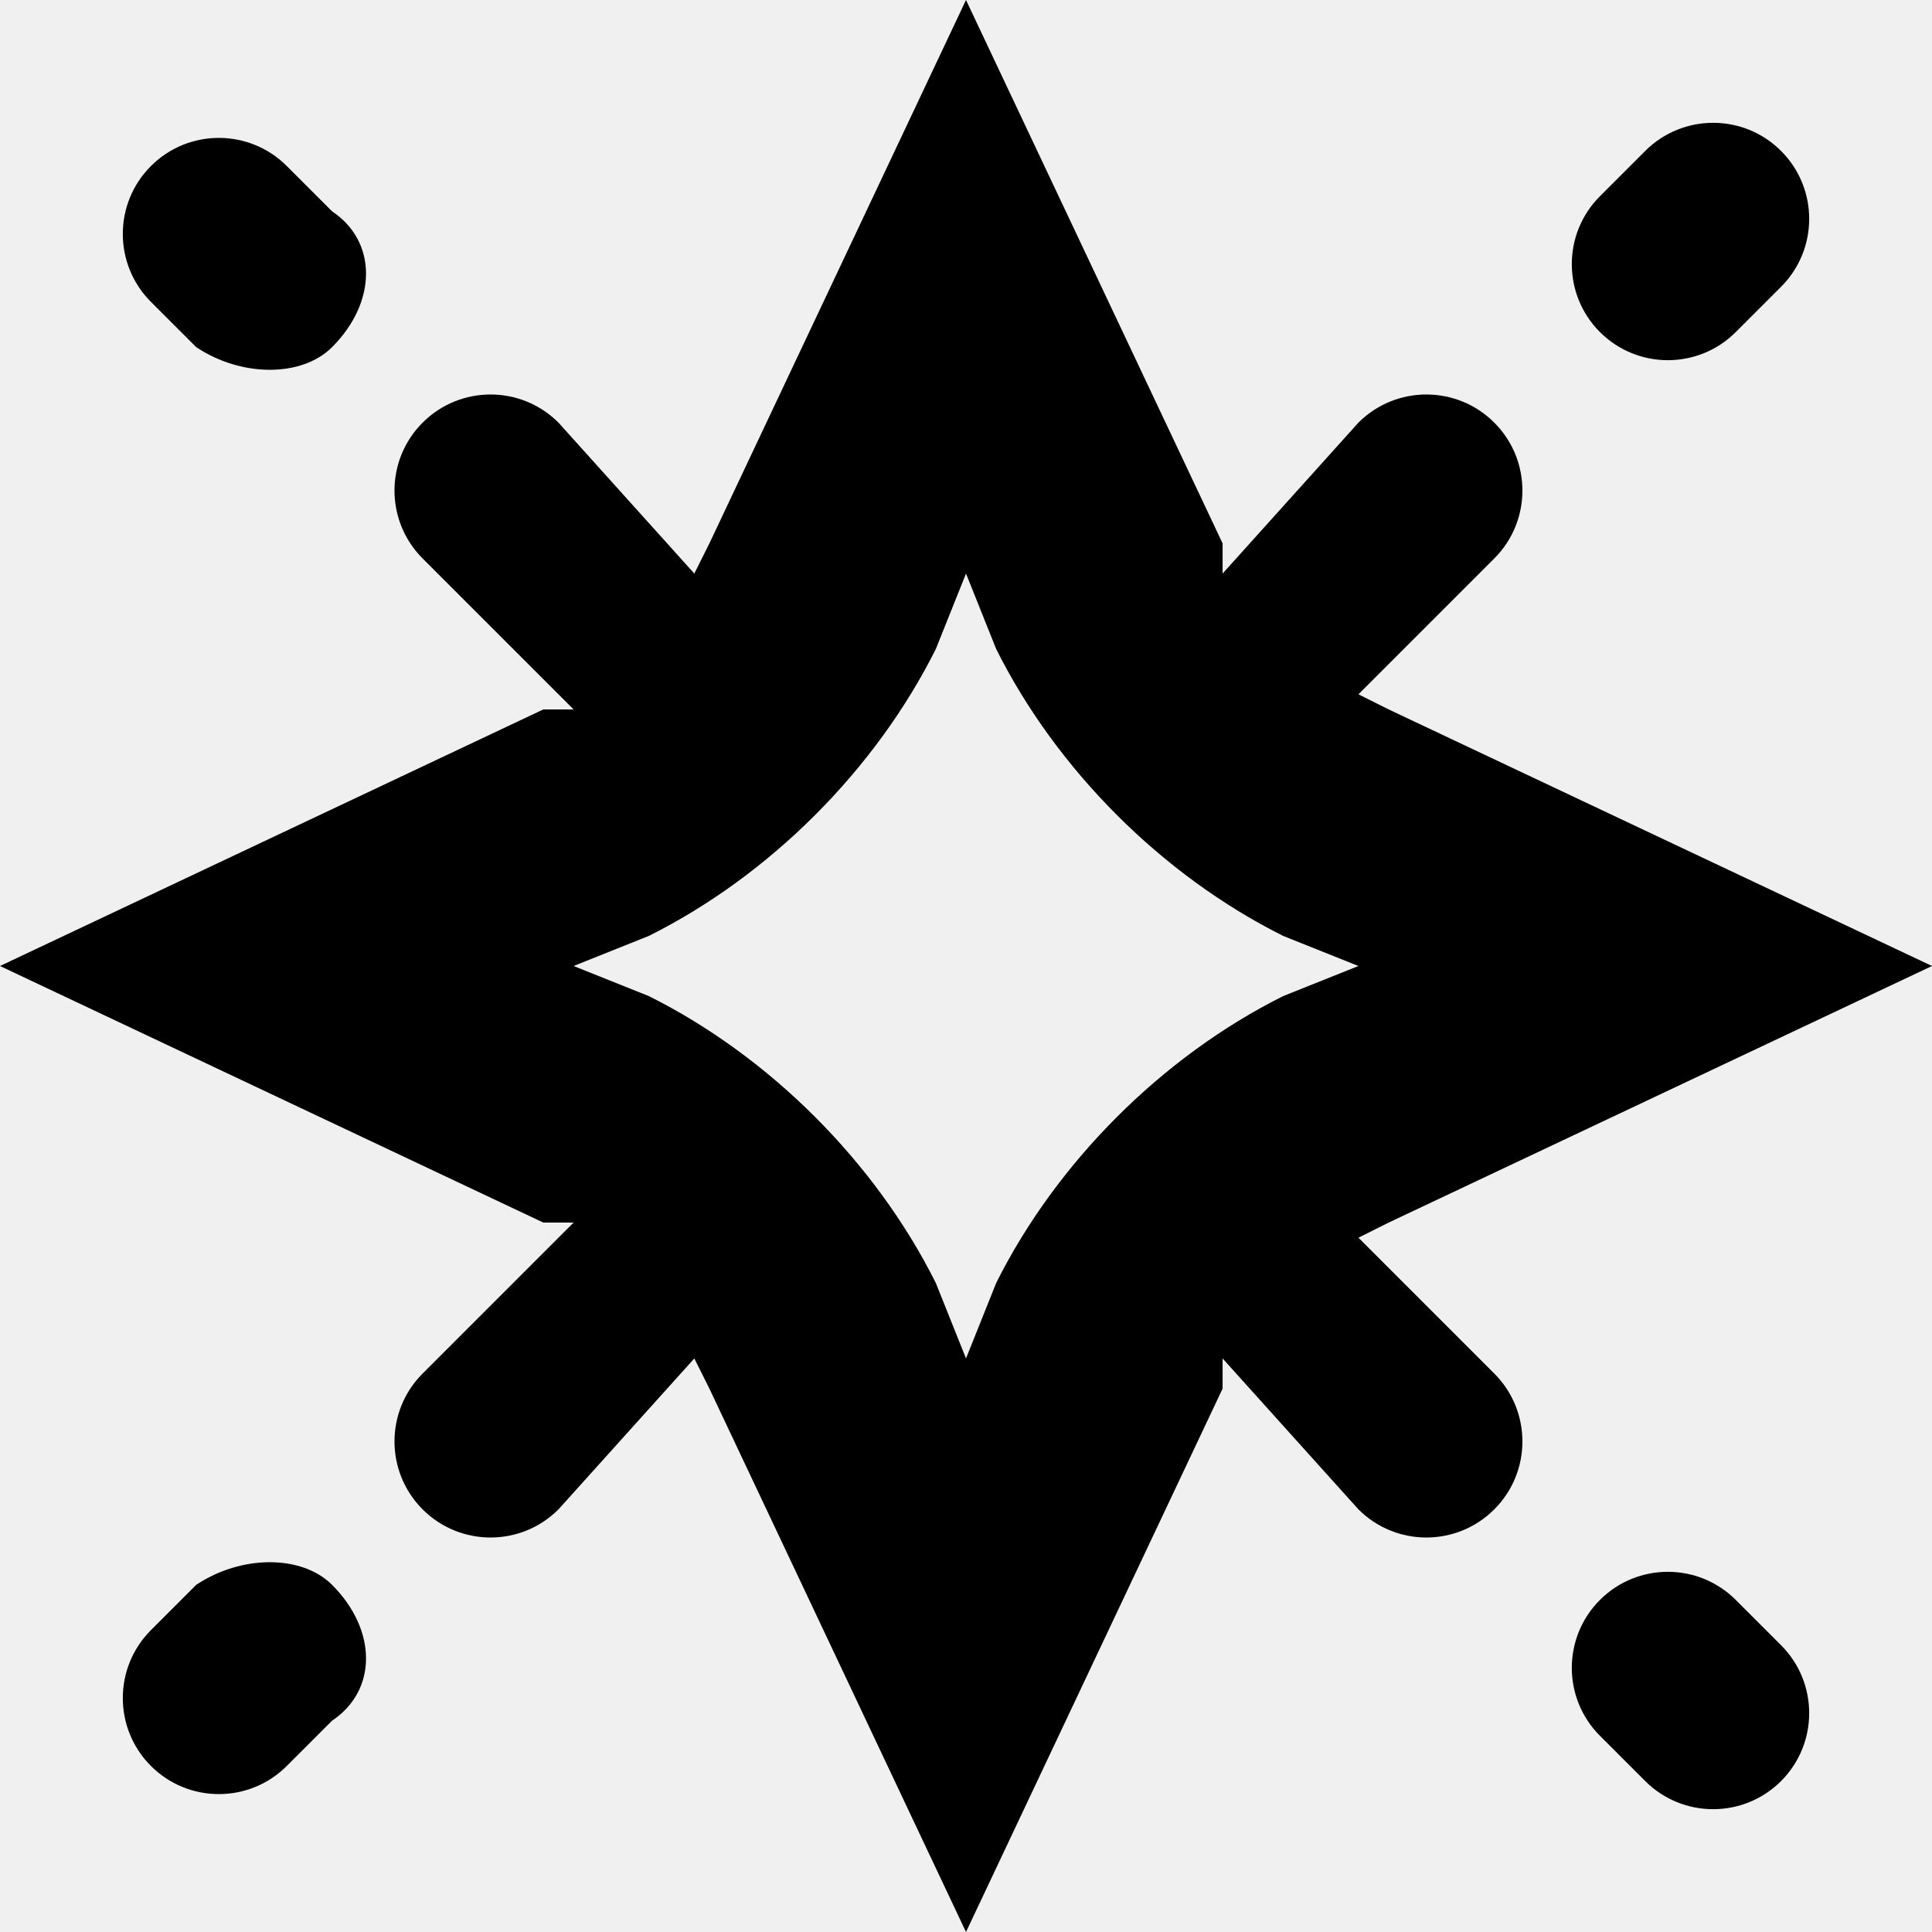
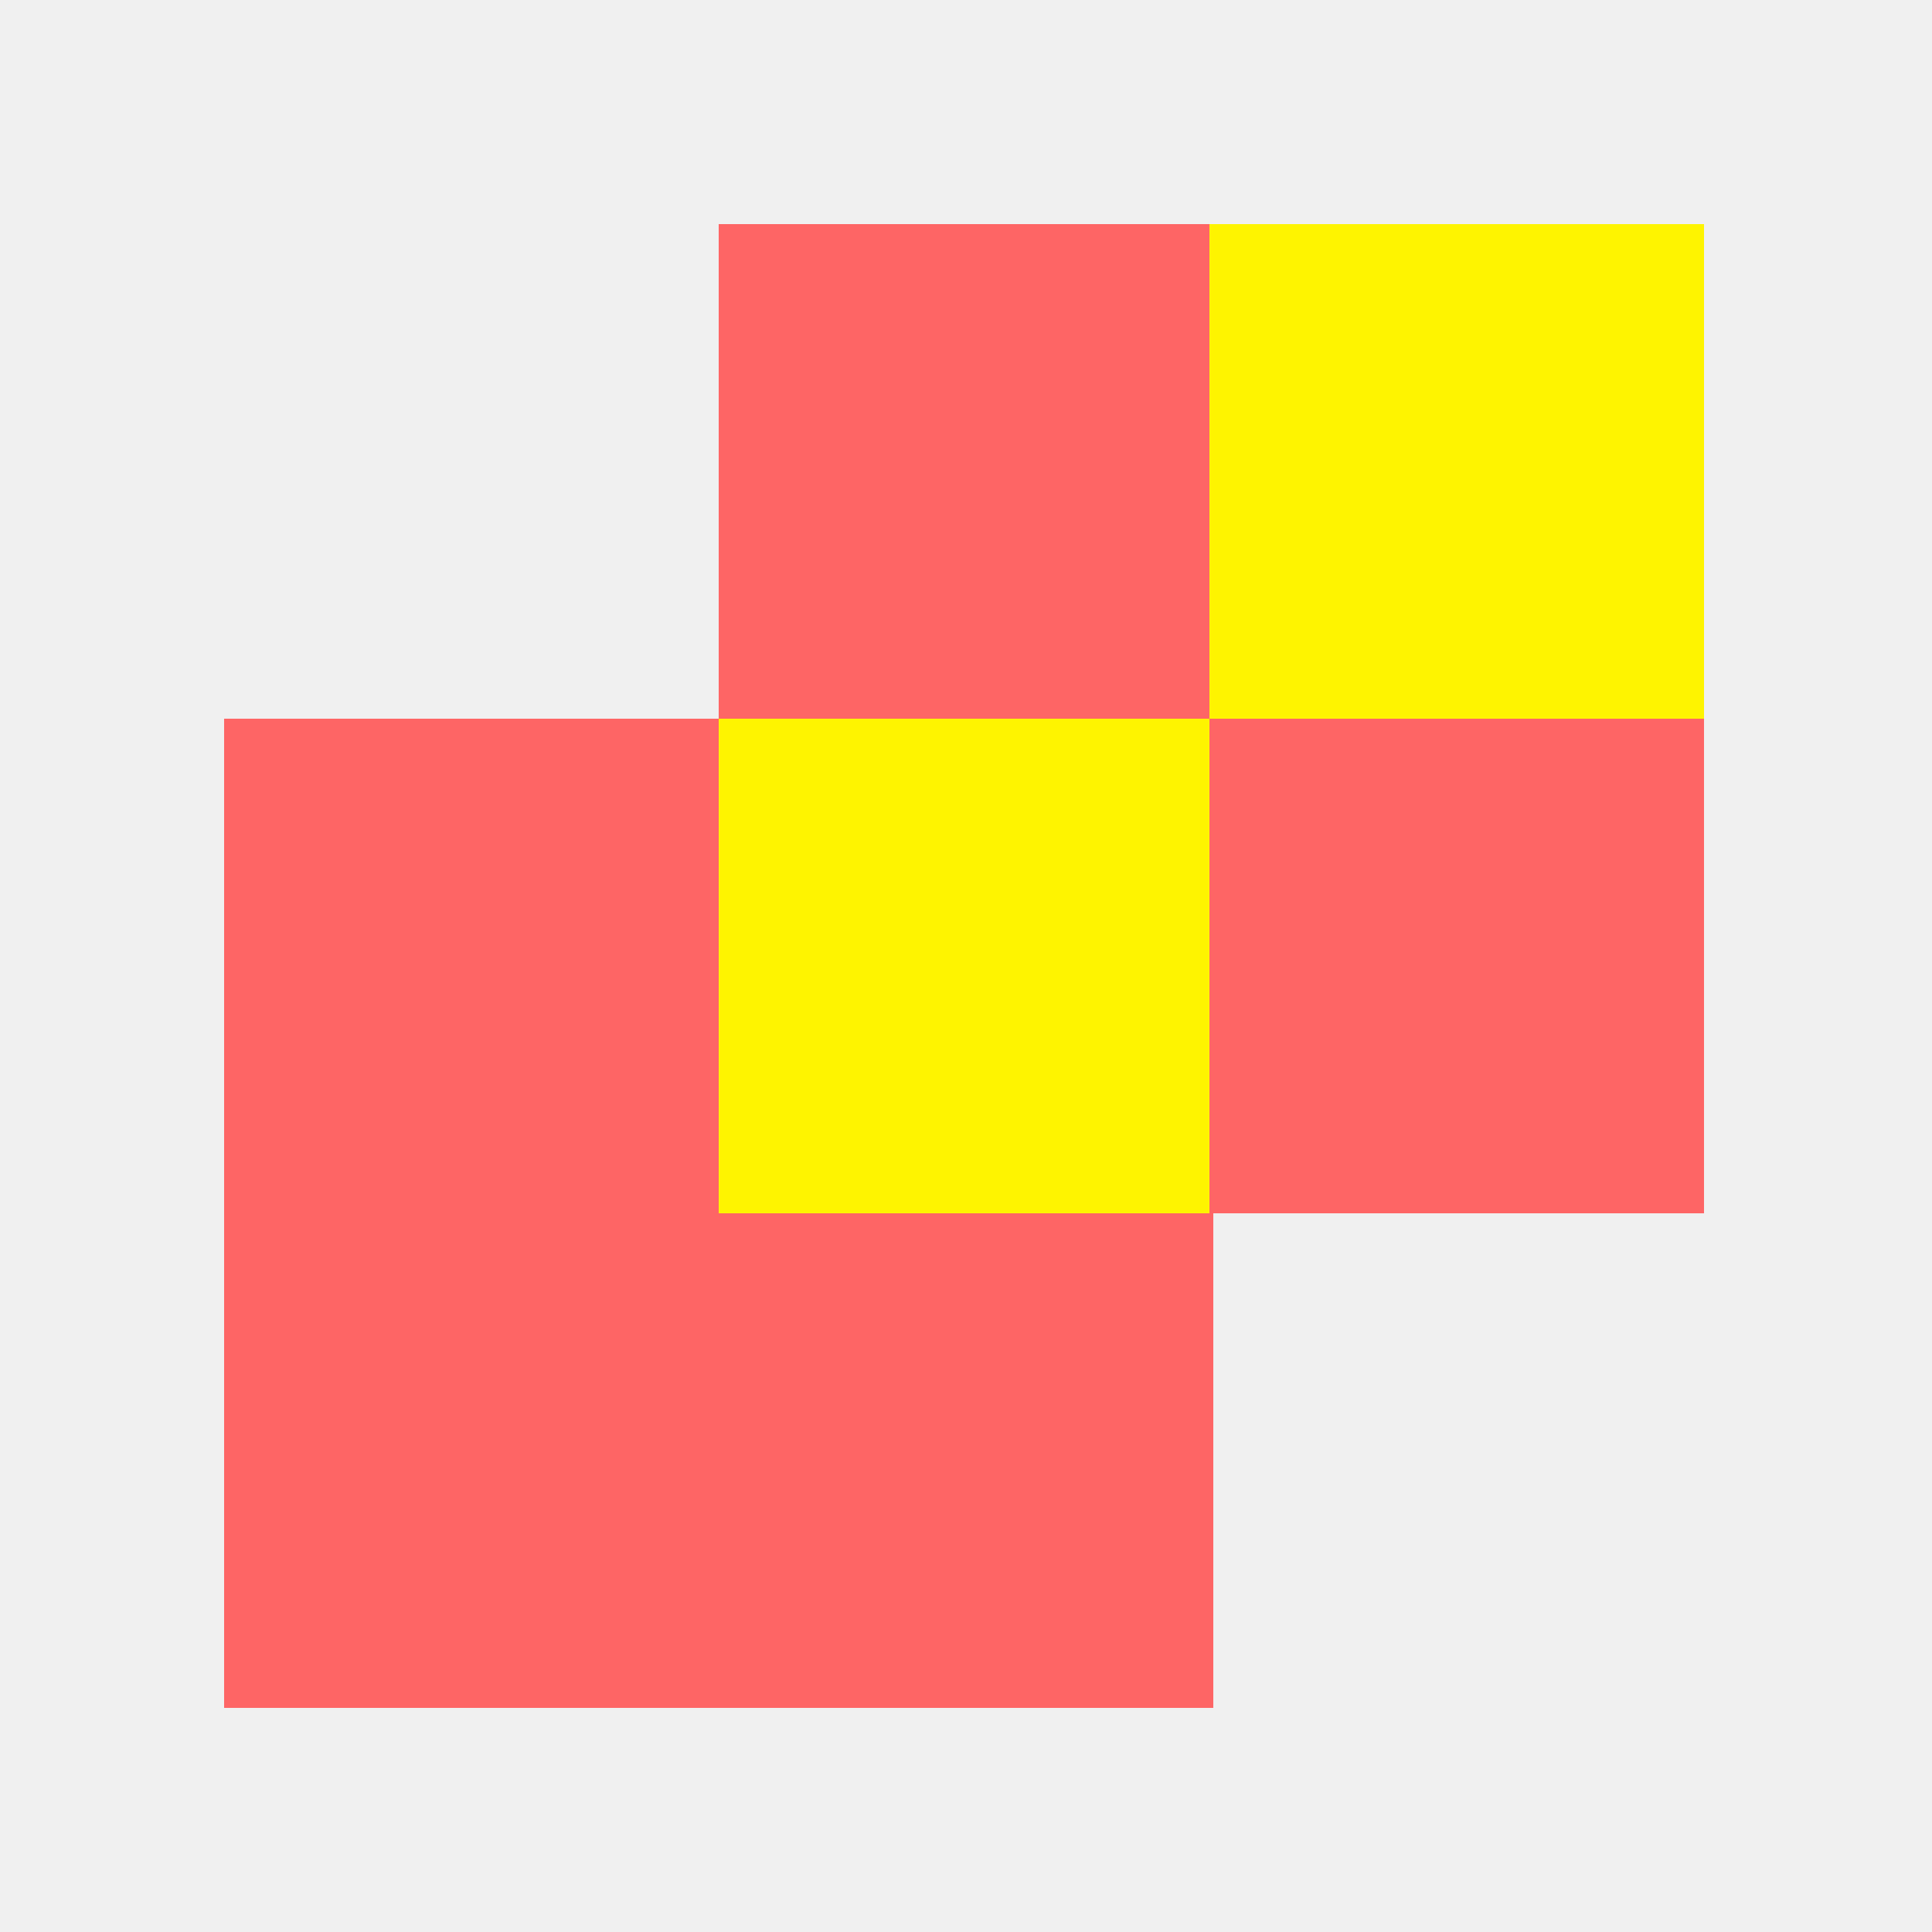
- <svg xmlns="http://www.w3.org/2000/svg" viewBox="0 0 128 128">
-   <path fill-rule="evenodd" d="M81 36 64 0 47 36l-1 2-9-10a6 6 0 0 0-9 9l10 10h-2L0 64l36 17h2L28 91a6 6 0 1 0 9 9l9-10 1 2 17 36 17-36v-2l9 10a6 6 0 1 0 9-9l-9-9 2-1 36-17-36-17-2-1 9-9a6 6 0 1 0-9-9l-9 10v-2Zm-17 2-2 5c-4 8-11 15-19 19l-5 2 5 2c8 4 15 11 19 19l2 5 2-5c4-8 11-15 19-19l5-2-5-2c-8-4-15-11-19-19l-2-5Z" clip-rule="evenodd" />
-   <path d="M118 19a6 6 0 0 0-9-9l-3 3a6 6 0 1 0 9 9l3-3Zm-96 4c-2 2-6 2-9 0l-3-3a6 6 0 1 1 9-9l3 3c3 2 3 6 0 9Zm0 82c-2-2-6-2-9 0l-3 3a6 6 0 1 0 9 9l3-3c3-2 3-6 0-9Zm96 4a6 6 0 0 1-9 9l-3-3a6 6 0 1 1 9-9l3 3Z" />
-   <style>path{fill:#000}@media (prefers-color-scheme:dark){path{fill:#fff}}</style>
+ <svg xmlns="http://www.w3.org/2000/svg" height="666.667" viewBox="0 0 666.667 666.667" width="666.667">
+   <g stroke-width="1.333">
+     <path d="m332.667 418.667h-84.667v-85.333-85.333h84.667 84.667v-85.333-85.333h85.333 85.333v85.333 85.333h-85.333-85.333v85.333 85.333z" fill="#fef400" />
+     <path d="m248 589.333h-170.667v-170.667-170.667h85.333 85.333v-85.333-85.333h84.667 84.667v85.333 85.333h85.333 85.333v85.333 85.333h-84.667-84.667v85.333 85.333zm84.667-170.667h84.667v-85.333-85.333h-84.667-84.667v85.333 85.333z" fill="#fe6565" />
+   </g>
</svg>
